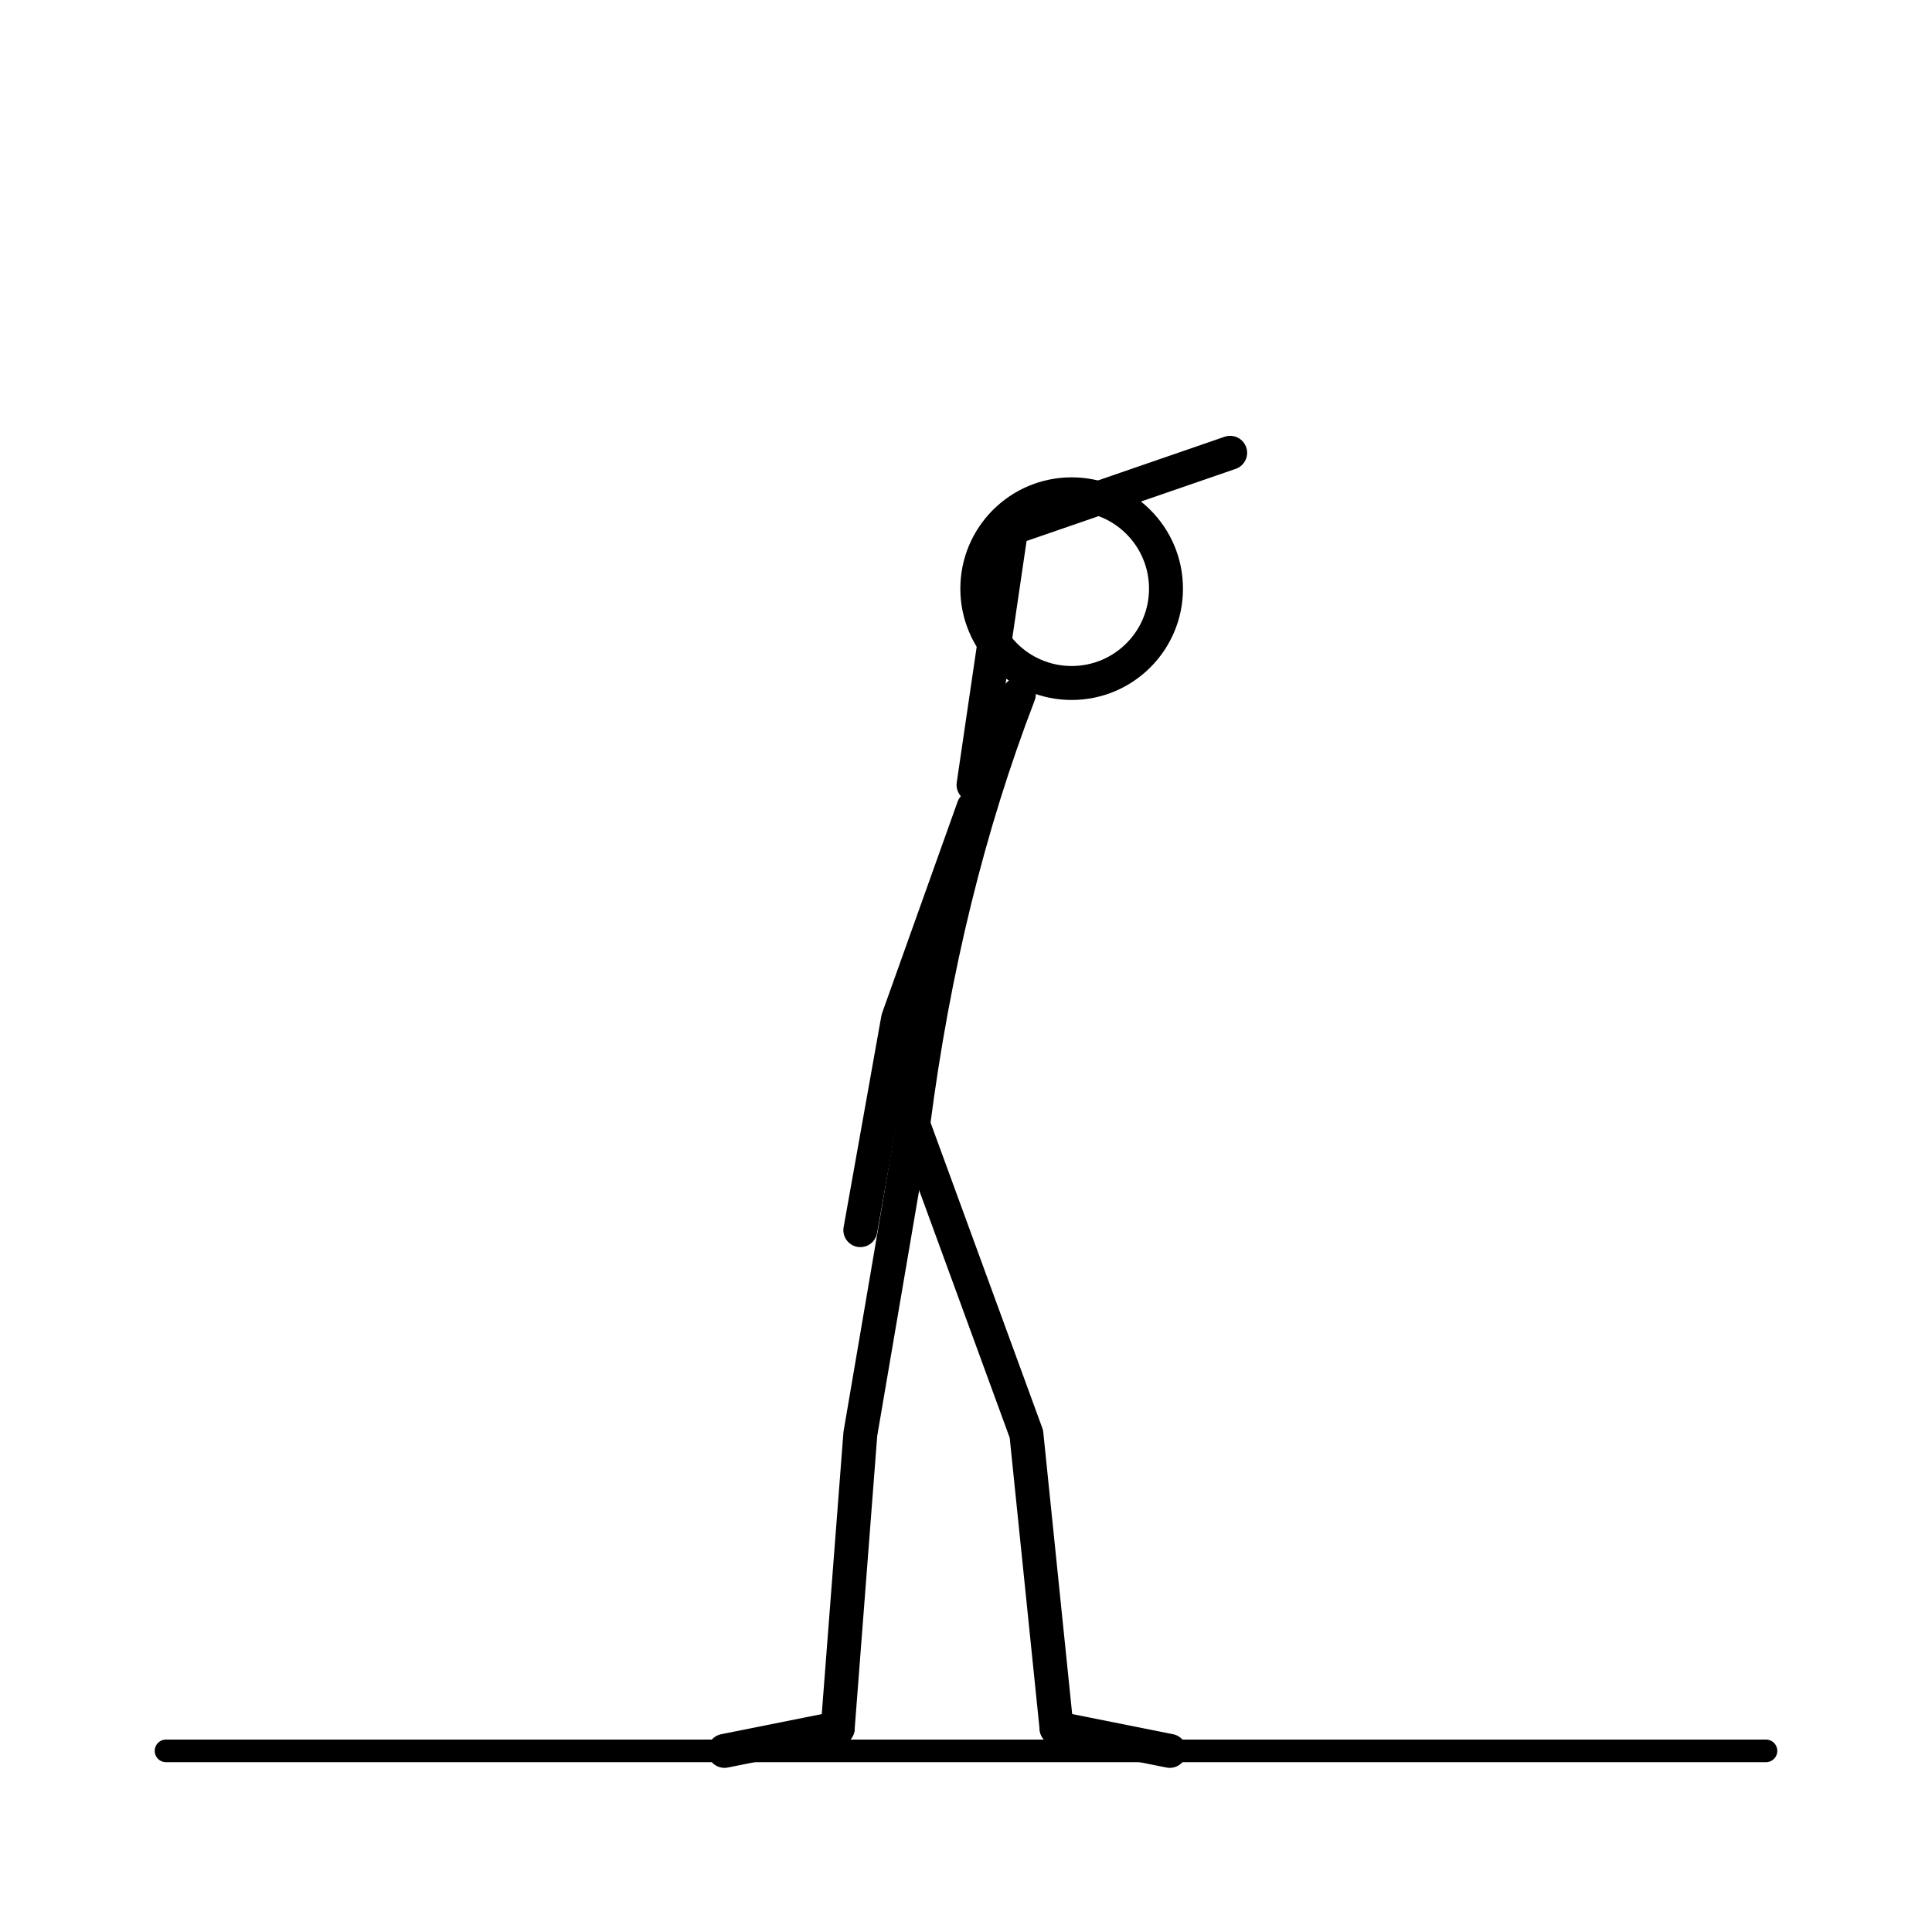
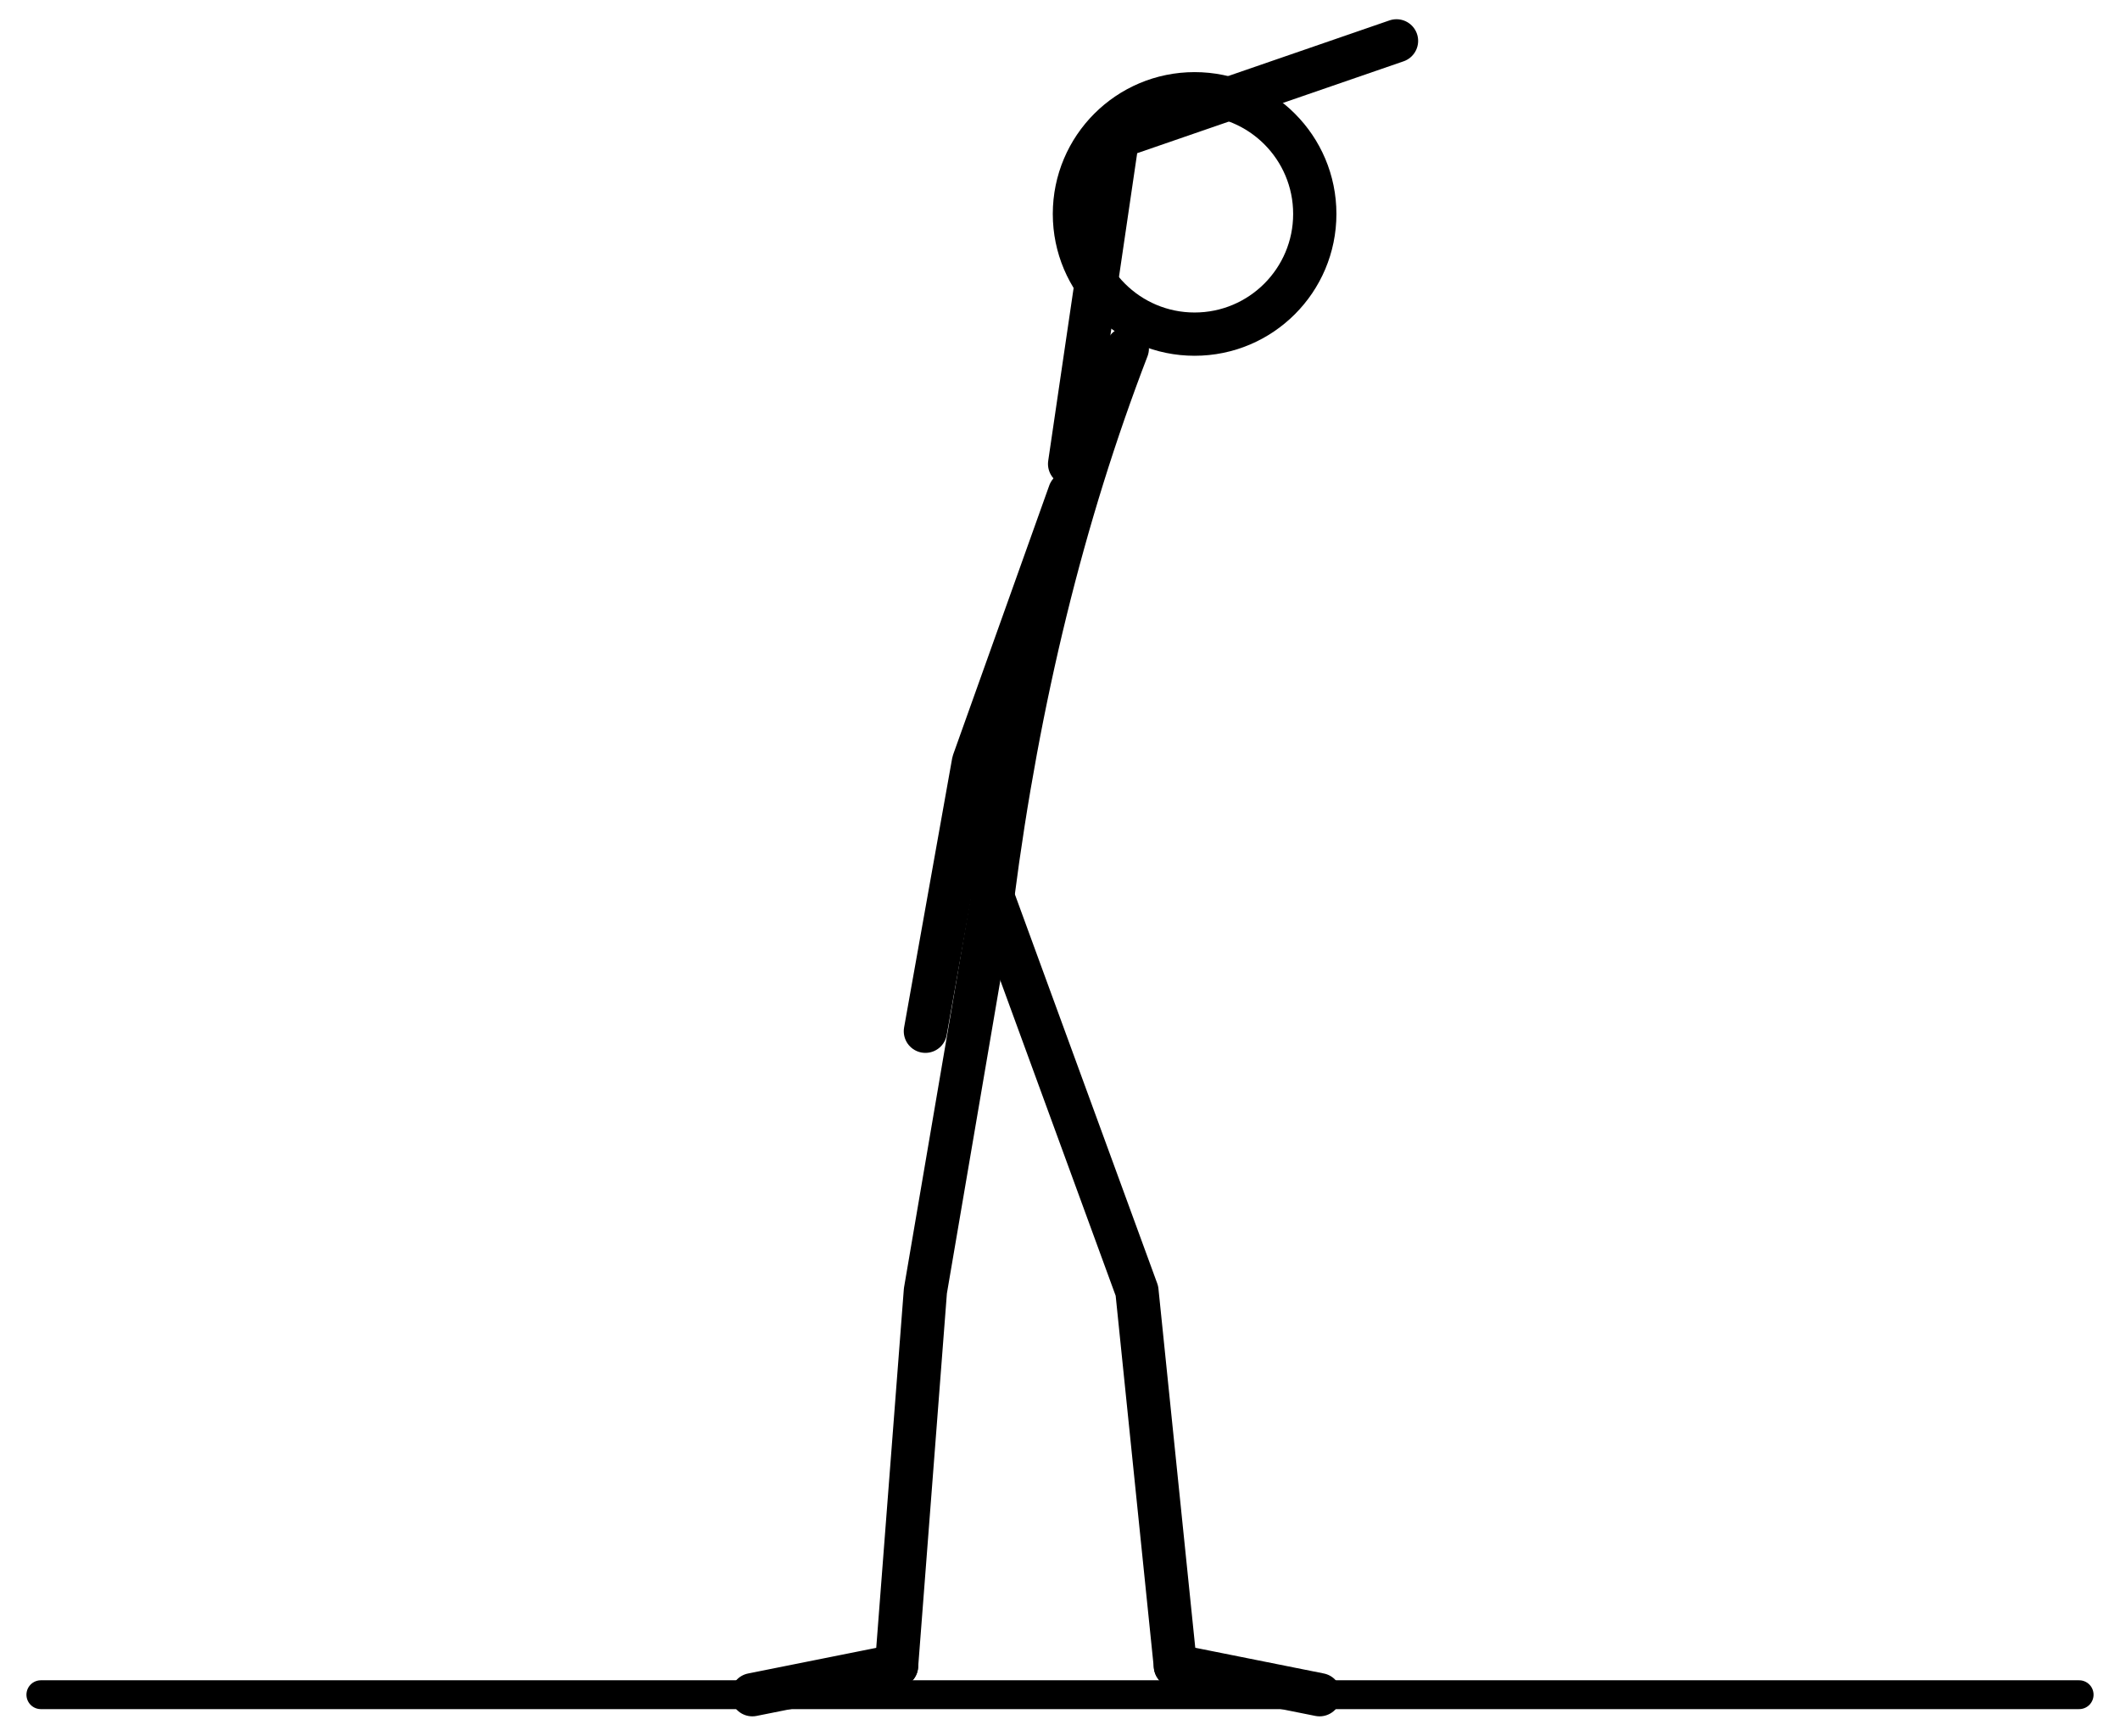
- <svg xmlns="http://www.w3.org/2000/svg" width="512" height="512" viewBox="0 0 512 512" role="img" aria-labelledby="title desc">
+ <svg xmlns="http://www.w3.org/2000/svg" width="441" height="361" viewBox="35.5 111.5 441 361" role="img" aria-labelledby="title desc">
  <g fill="none" stroke="#000000" stroke-width="9" stroke-linecap="round" stroke-linejoin="round">
    <polyline fill="none" points="44.0,464.0 468.0,464.0" stroke-width="6" />
    <path fill="none" d="M242,298 Q250,236 270,184" />
    <circle fill="none" cx="284.0" cy="156.0" r="25.0" />
    <polyline fill="none" points="258.0,208.0 268.0,140.0 326.0,120.0" />
    <polyline fill="none" points="258.0,214.0 238.0,270.0 228.0,326.0" />
    <polyline fill="none" points="242.0,298.0 228.0,380.0 222.0,458.0" />
    <polyline fill="none" points="222.0,458.0 192.0,464.0" />
    <polyline fill="none" points="242.0,298.0 272.0,380.0 280.0,458.0" />
    <polyline fill="none" points="280.0,458.0 310.0,464.0" />
  </g>
</svg>
